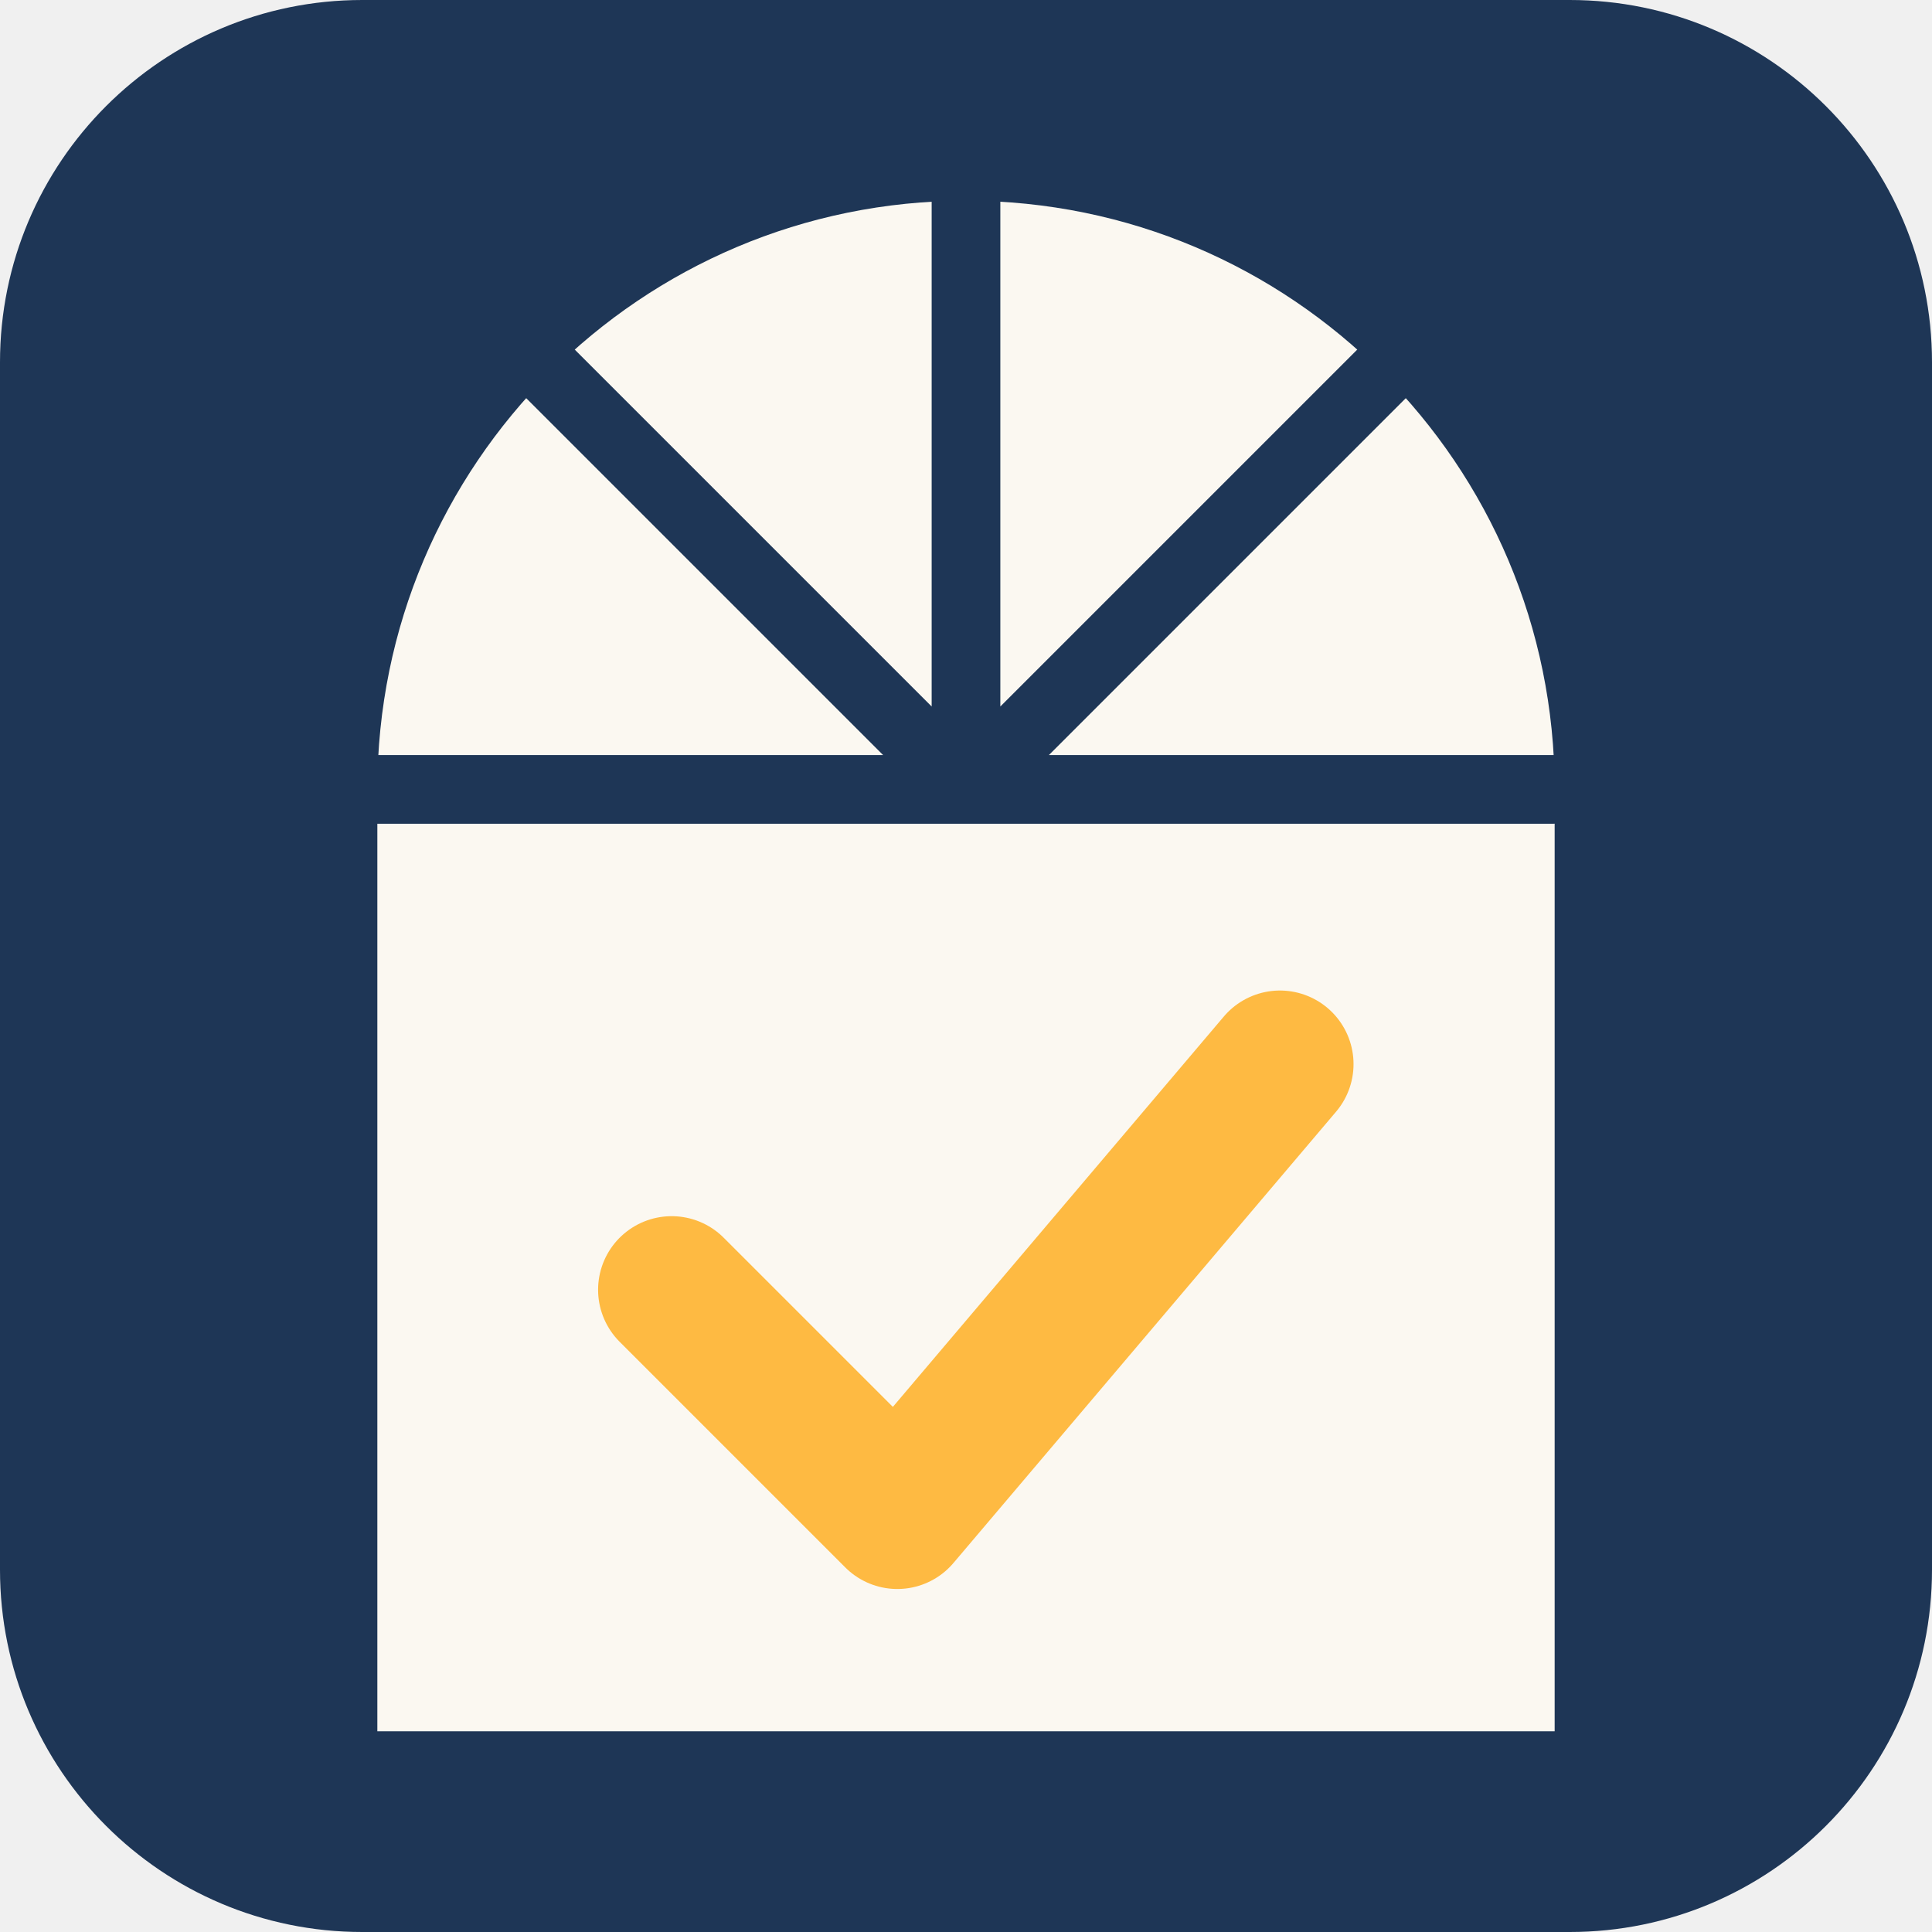
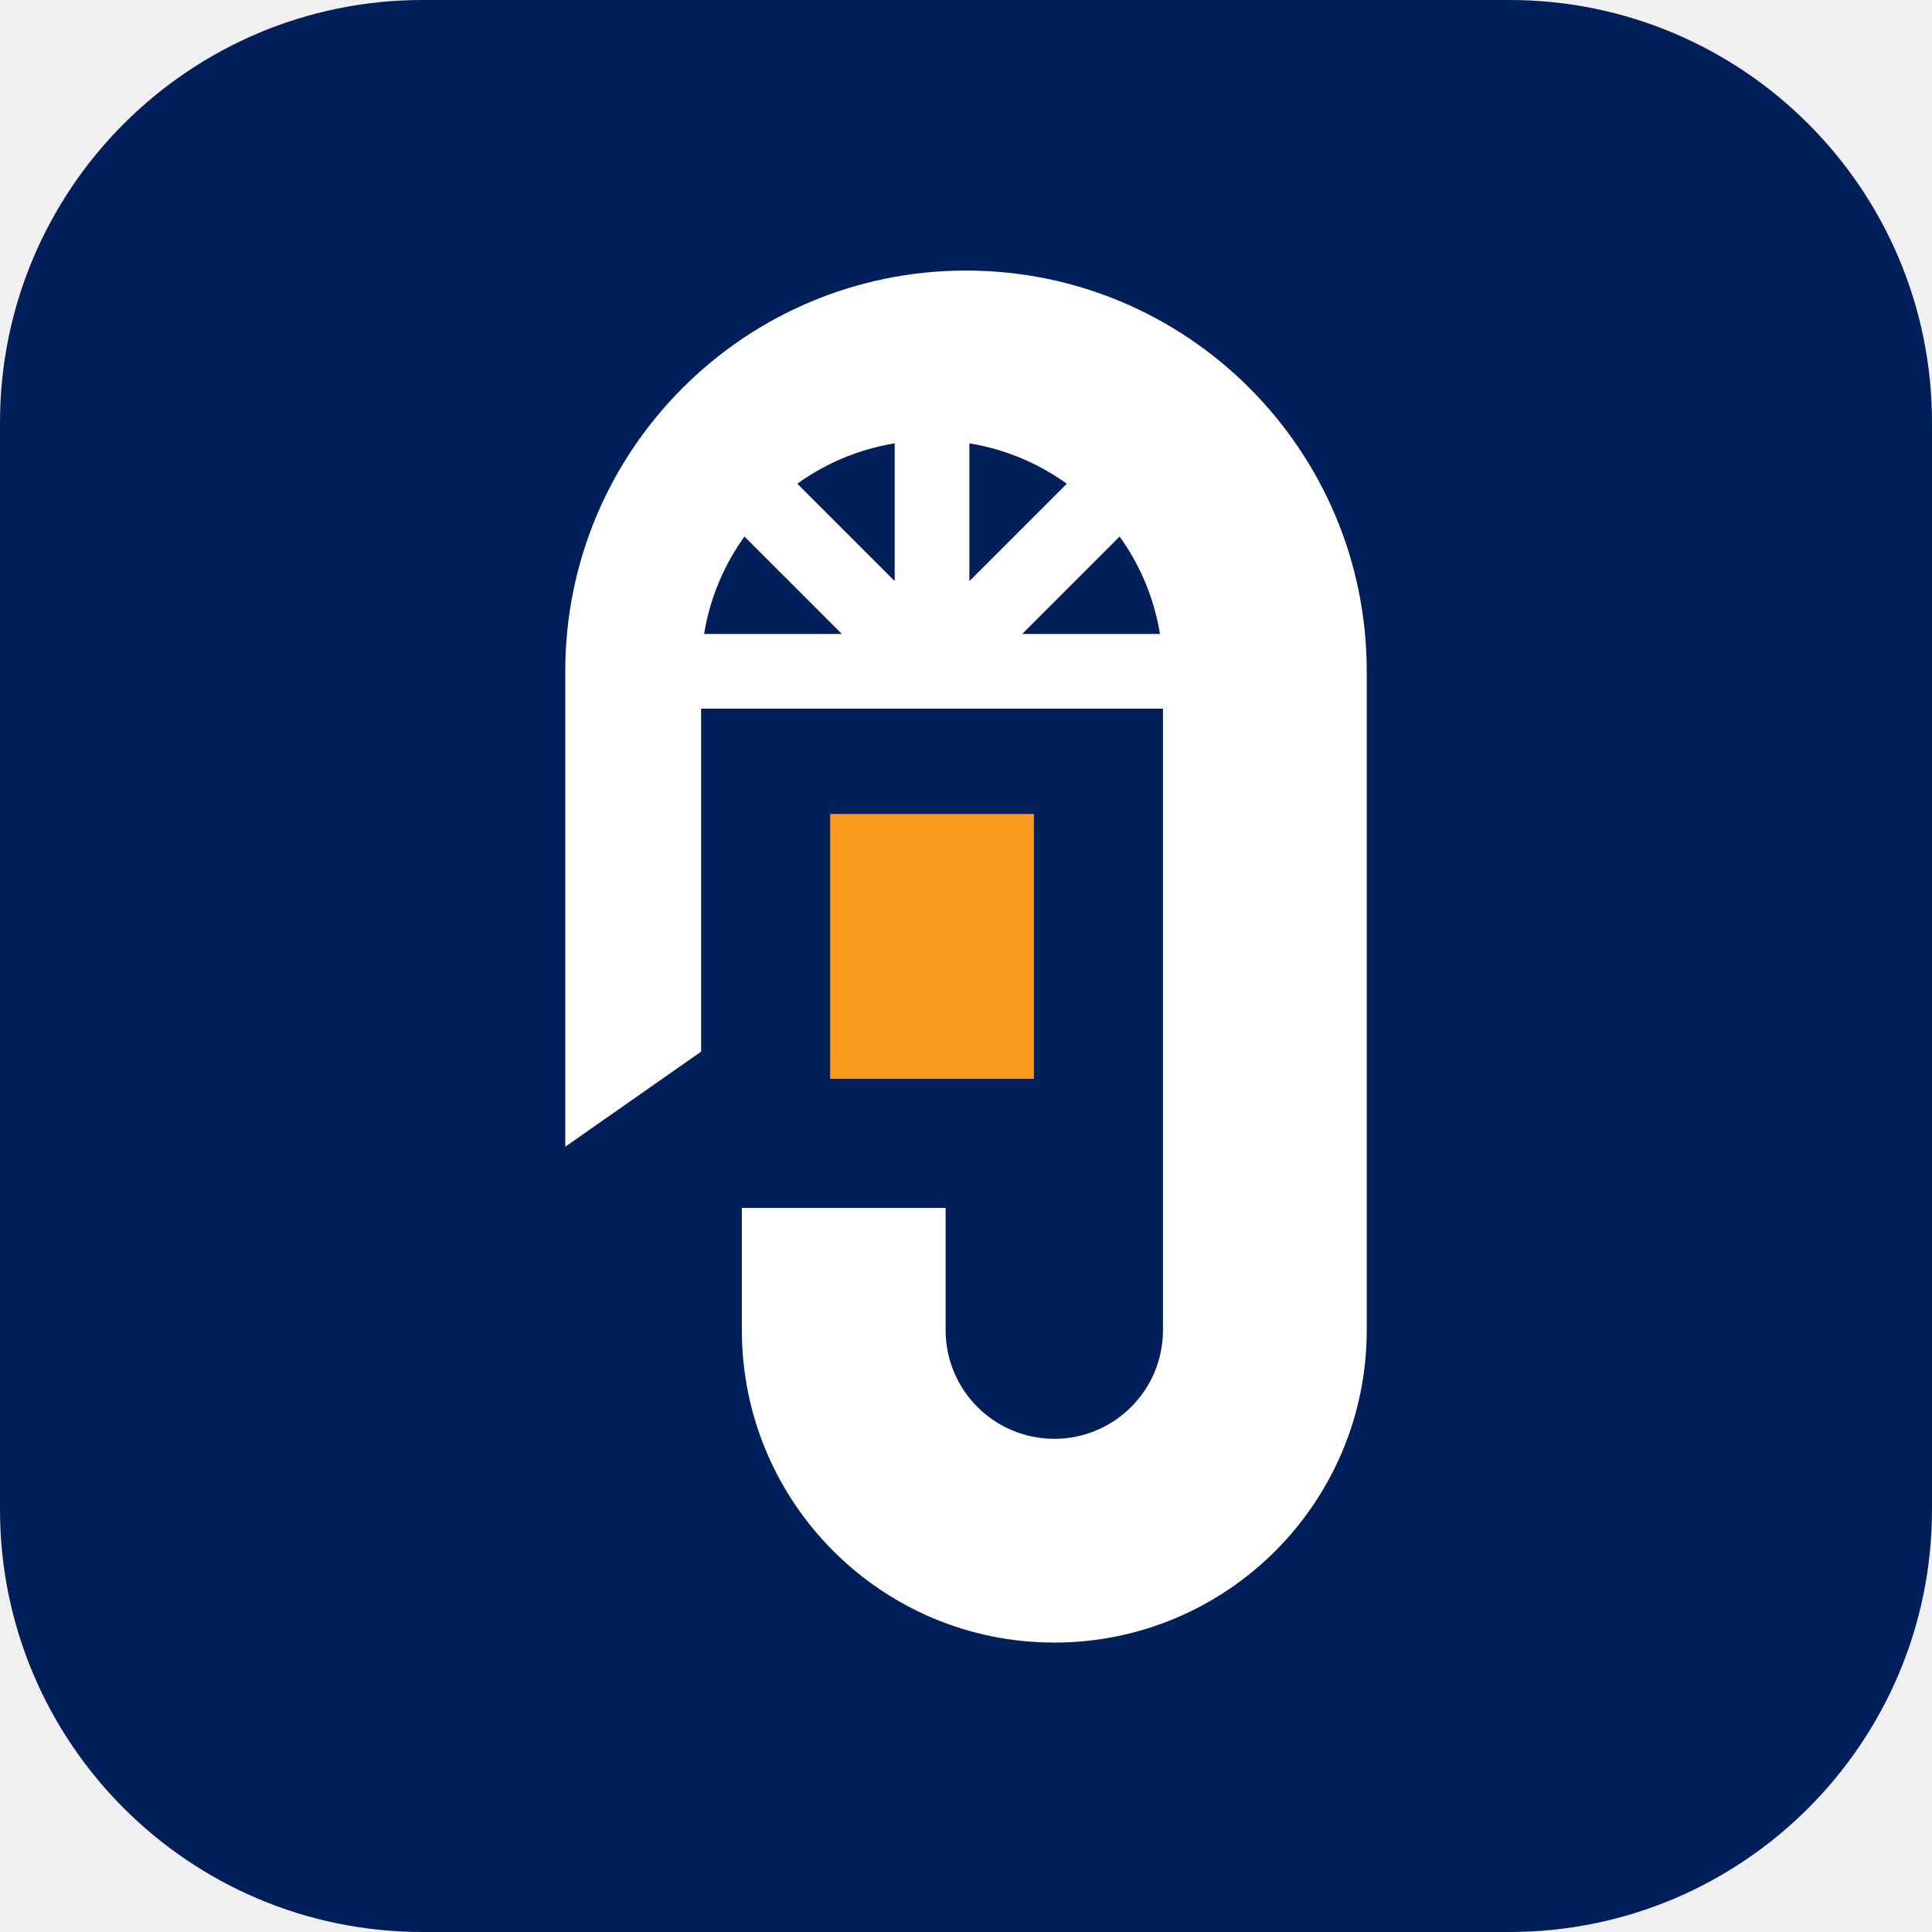
<svg xmlns="http://www.w3.org/2000/svg" viewBox="0 0 512 512" width="512" height="512">
-   <rect width="512" height="512" rx="96" fill="#1E3656" />
-   <g transform="translate(256 256) scale(1.3) translate(-256 -256)">
-     <path d="M136 412V220a120 120 0 0 1 240 0v192z" fill="#FBF8F1" />
-     <g stroke="#1E3656" stroke-width="14" stroke-linecap="round" fill="none">
-       <path d="M136 220h240M256 100v120M171 135l85 85M341 135l-85 85" />
-     </g>
-     <path d="M196 322l46 46 78-92" fill="none" stroke="#FEBA42" stroke-width="30" stroke-linecap="round" stroke-linejoin="round" />
+   <rect width="512" height="512" rx="112" fill="#001F5B" />
+   <g transform="translate(256 258) scale(.9) translate(-210 -267)">
+     <path d="M92 318V178.0A118.0 118.0 0 0 1 328 178.0V372A92 92 0 0 1 144 372V336H204V372A32 32 0 0 0 268 372V178.0A68.0 68.0 0 0 0 132 178.0V290Z" fill="#FFF" />
+     <path d="M200.0 178.0L249 129M200.0 178.0V96.0M200.0 178.0L151 129M124.0 178.0H276.0" stroke="#FFF" stroke-width="22" fill="none" />
+     <rect x="170.0" y="220.0" width="60" height="78" fill="#F8991C" />
  </g>
</svg>
